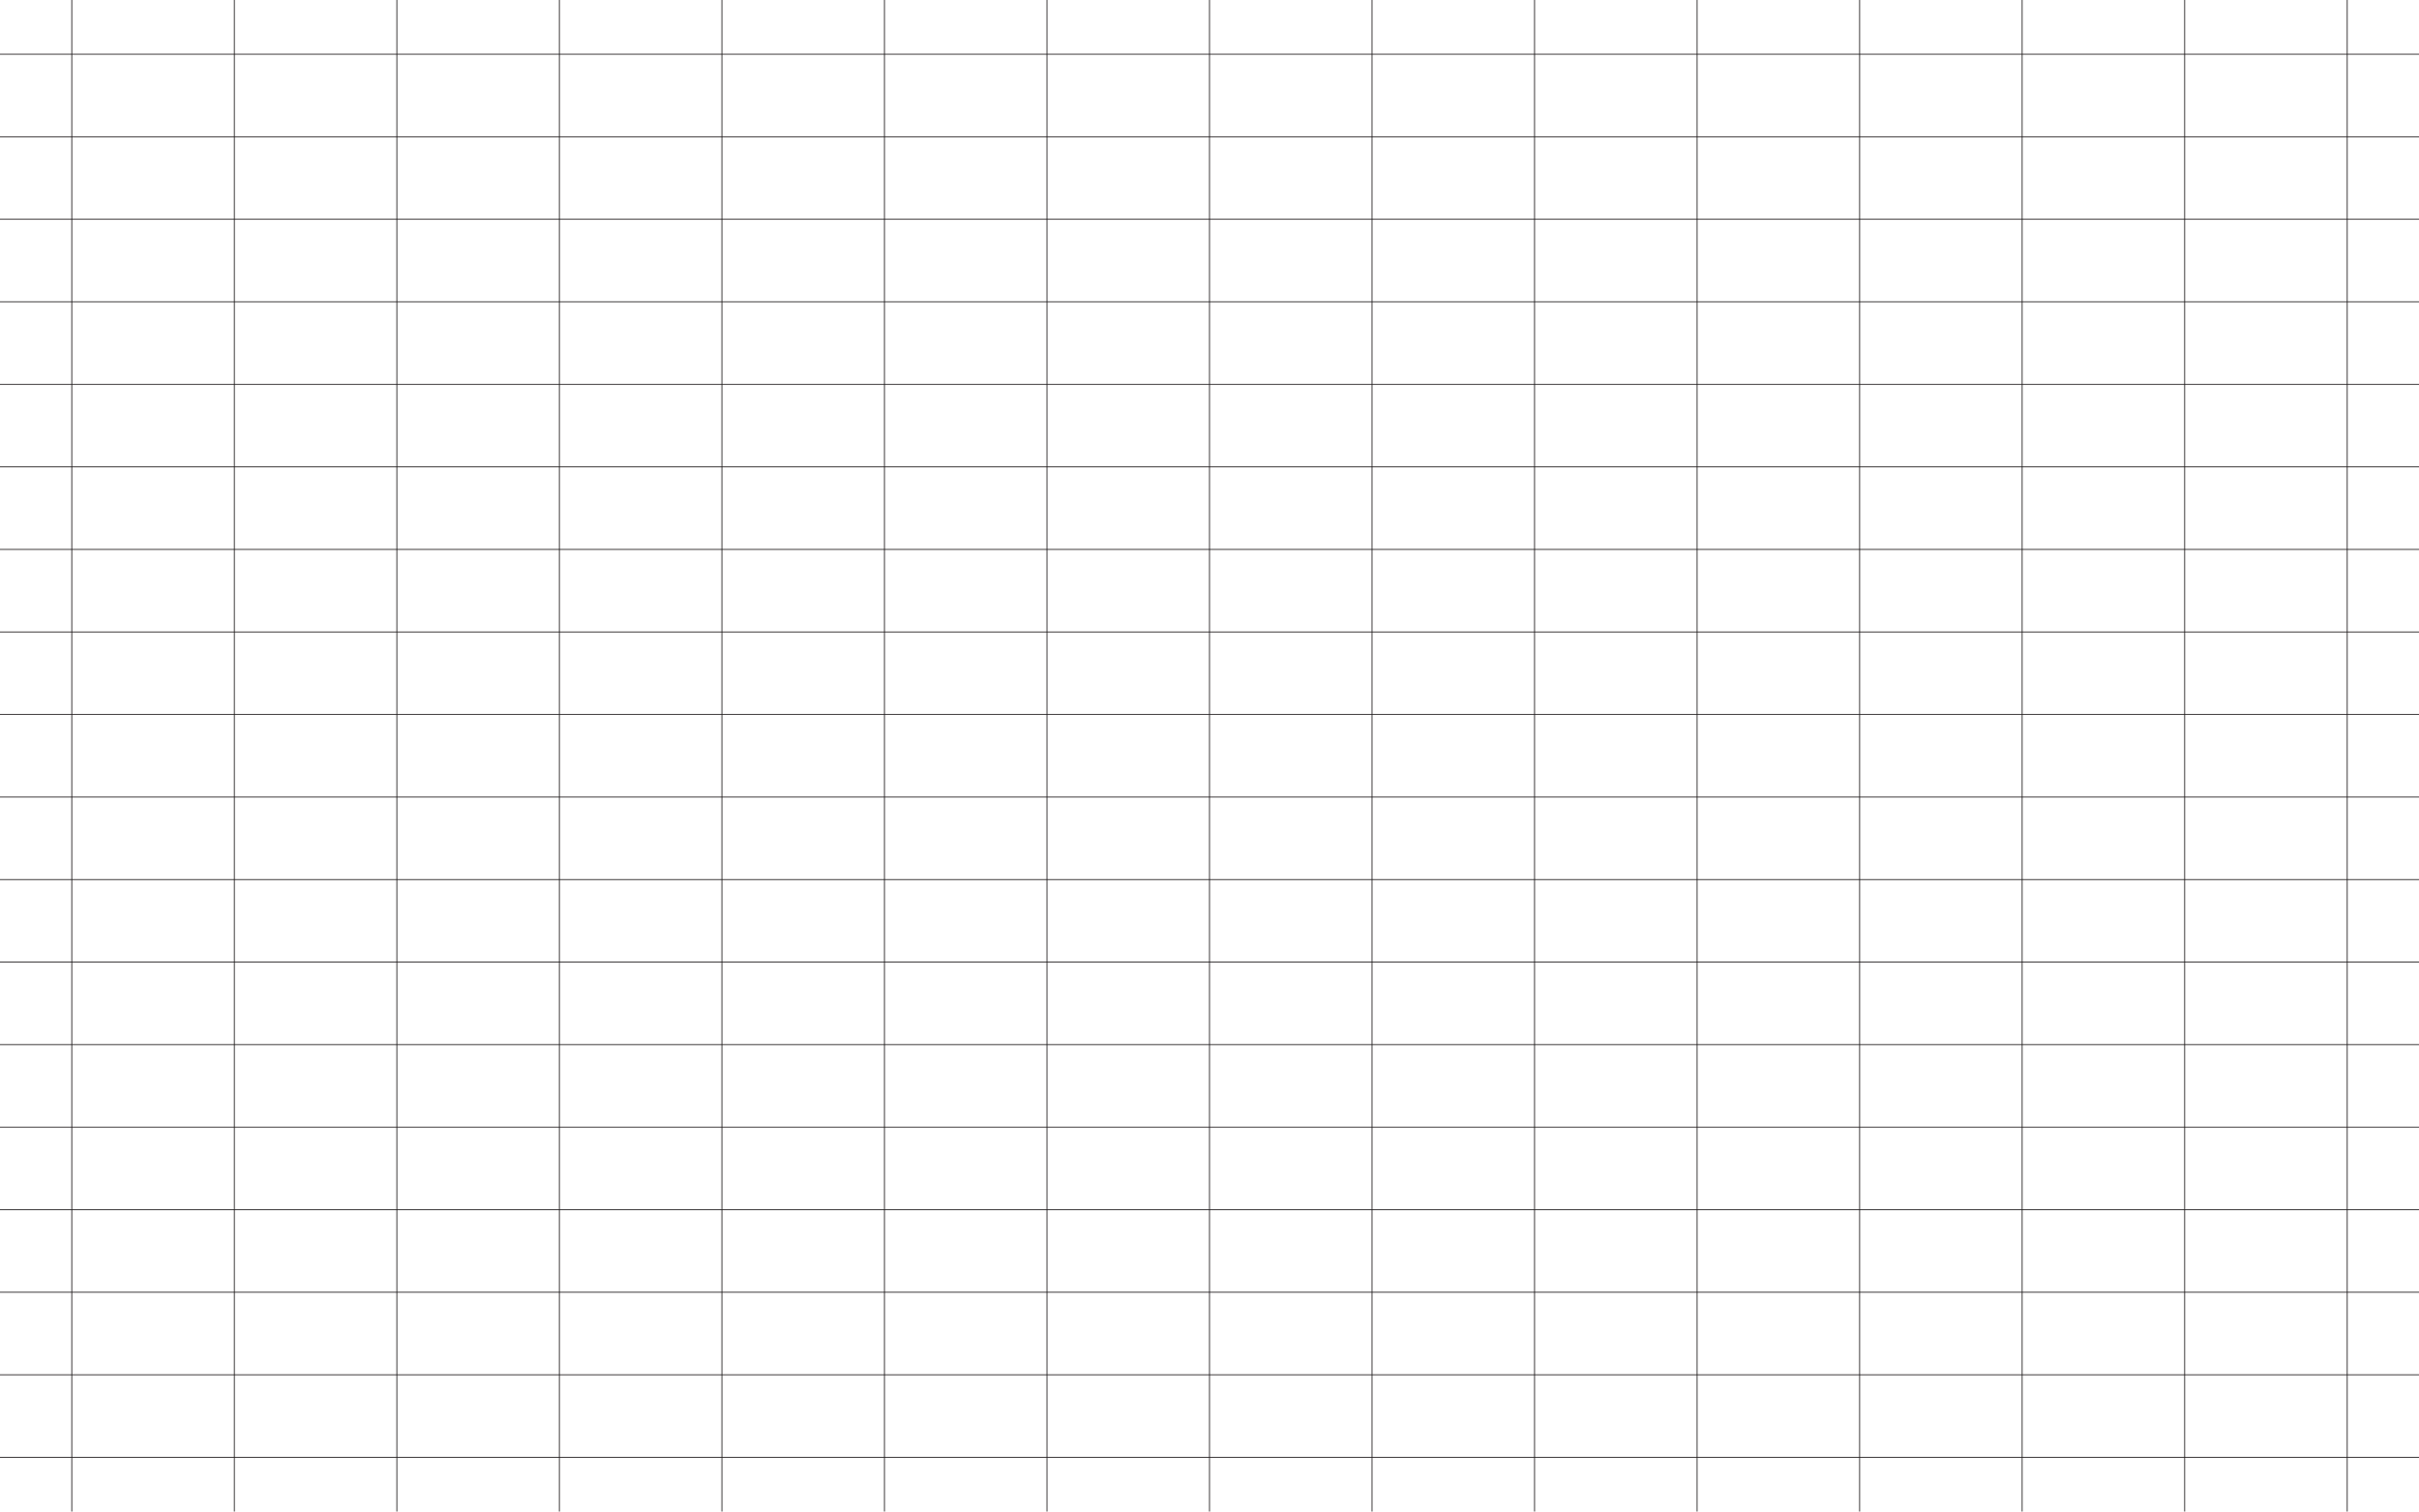
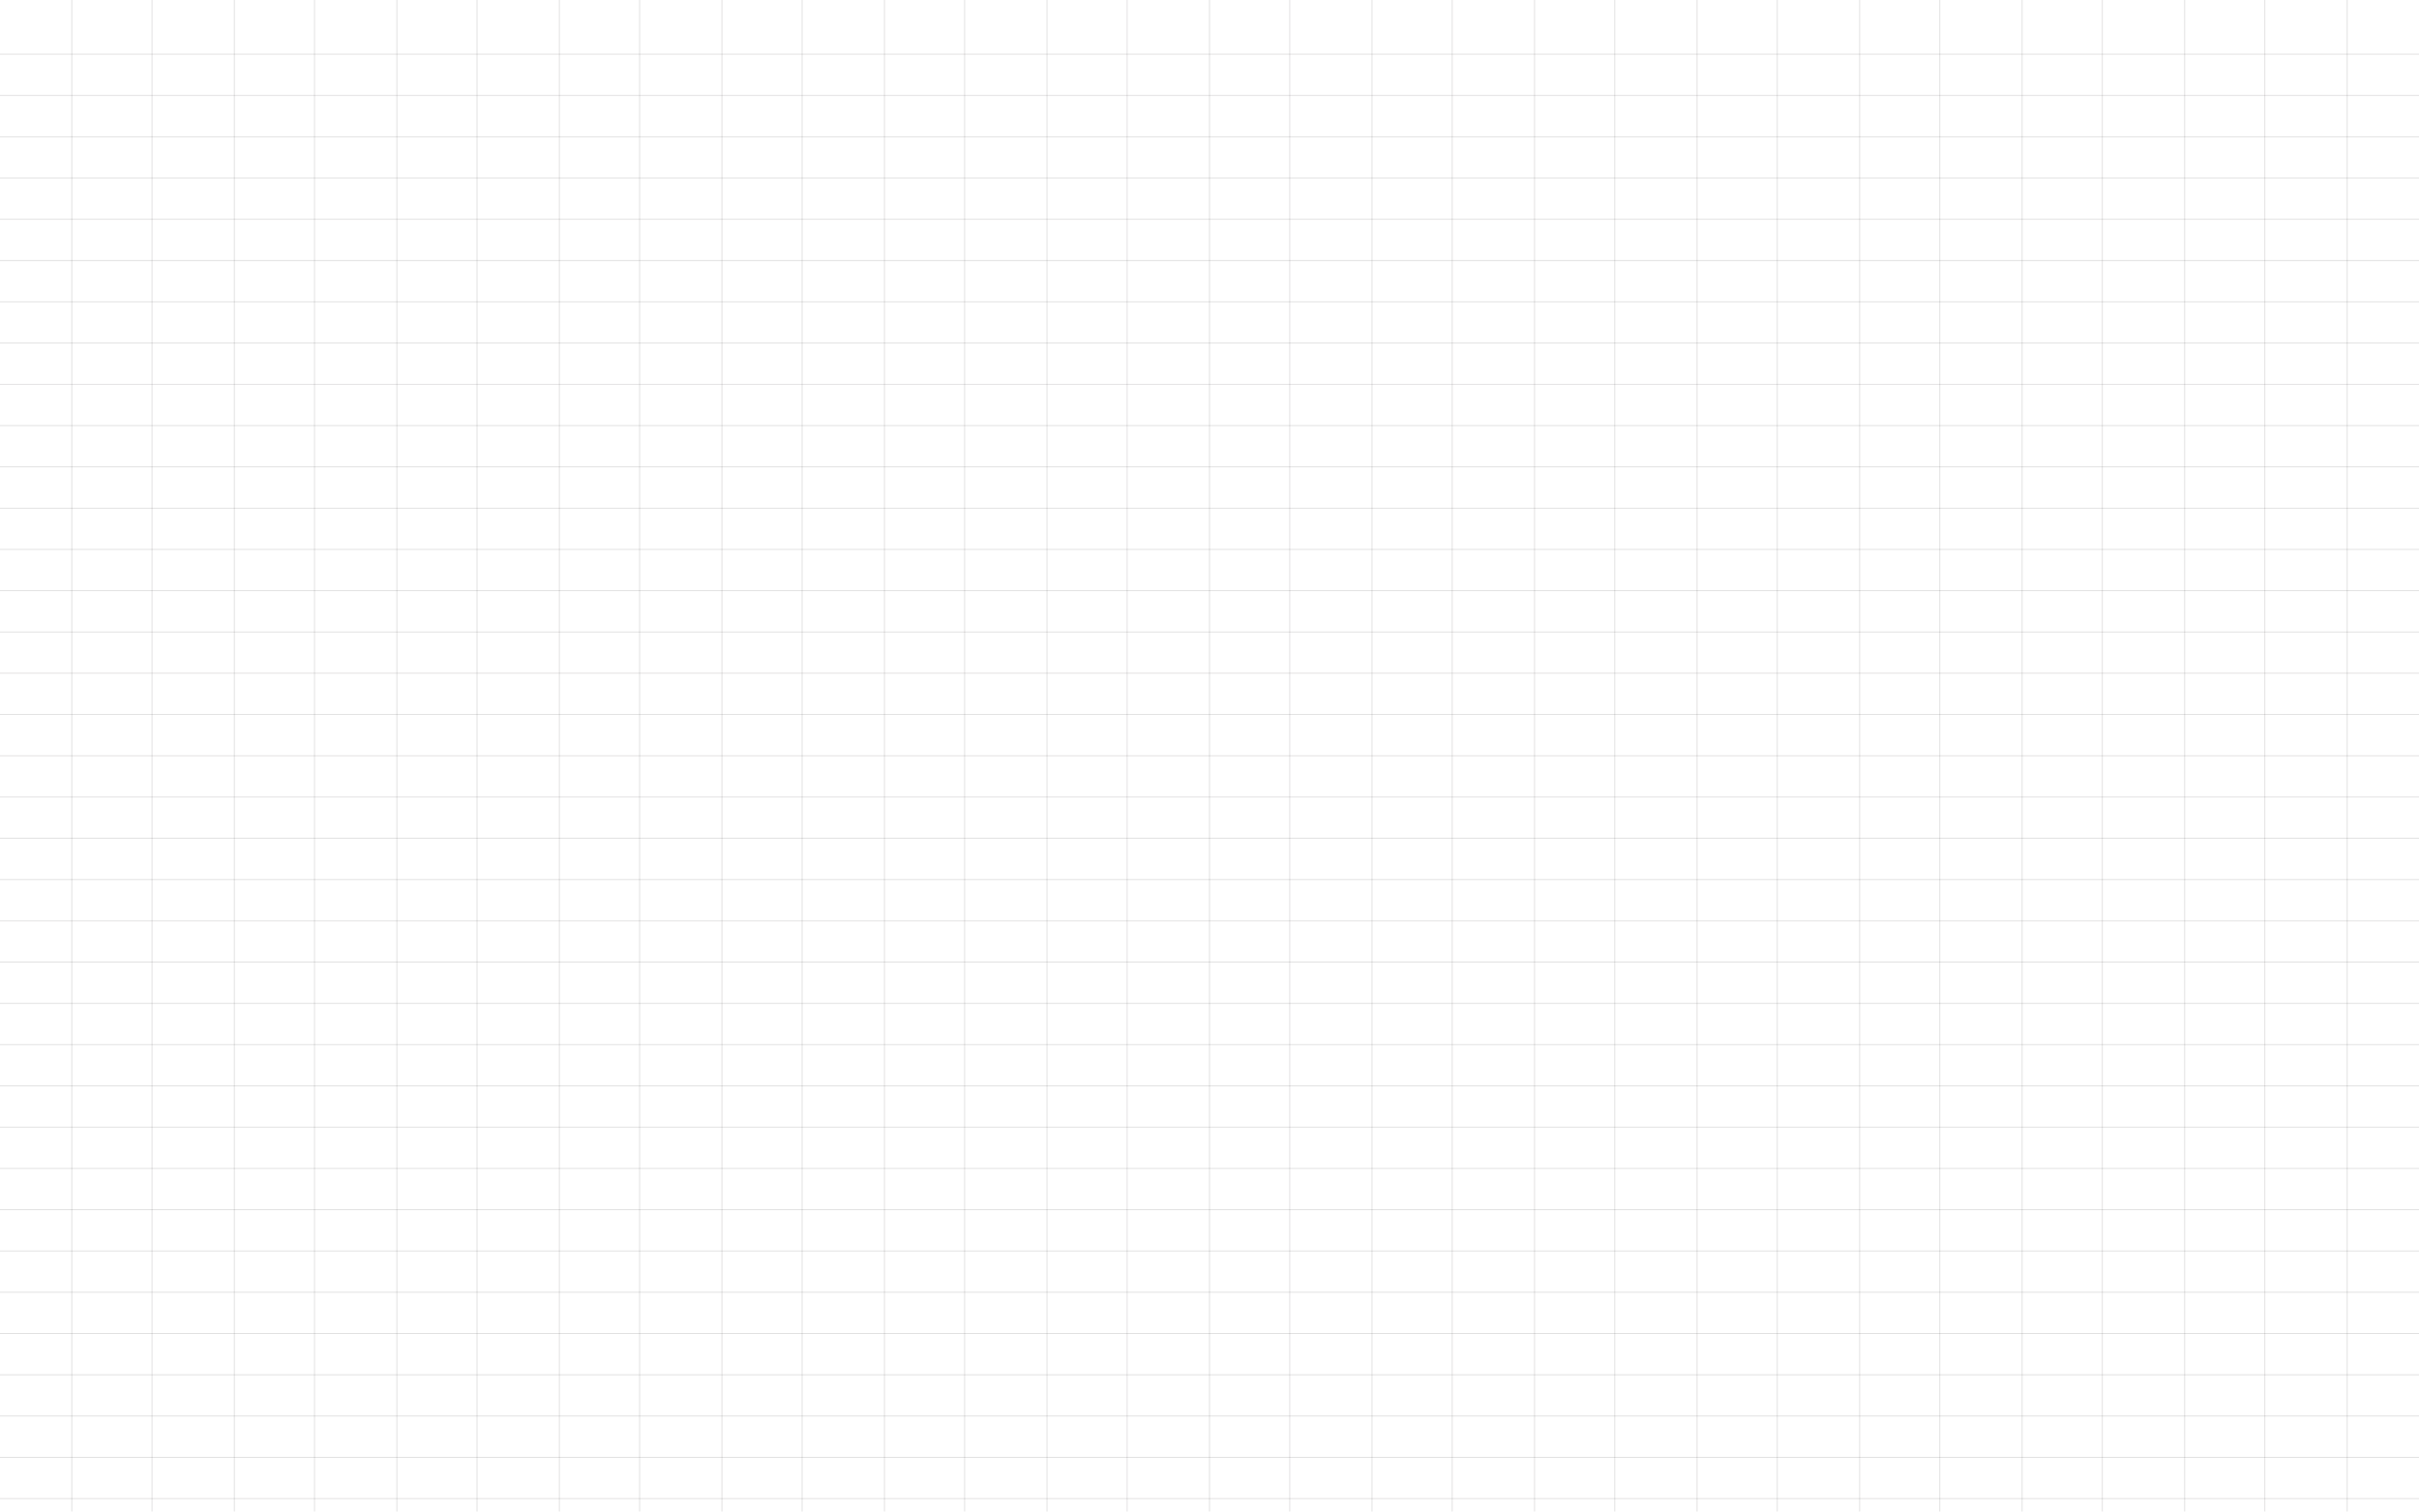
<svg xmlns="http://www.w3.org/2000/svg" id="Layer_1" data-name="Layer 1" viewBox="0 0 1440 900">
  <defs>
    <style>
      .cls-1 {
+         opacity: .15;
+       }
+ 
+       .cls-2 {
        fill: none;
        stroke: #231f20;
        stroke-miterlimit: 10;
        stroke-width: .5px;
      }
    </style>
  </defs>
-   <g>
-     <line class="cls-1" x1="0" y1="32.28" x2="1440" y2="32.28" />
-     <line class="cls-1" x1="0" y1="81.42" x2="1440" y2="81.42" />
-     <line class="cls-1" y1="130.56" x2="1440" y2="130.56" />
-     <line class="cls-1" y1="179.71" x2="1440" y2="179.71" />
-     <line class="cls-1" y1="228.85" x2="1440" y2="228.85" />
-     <line class="cls-1" y1="278" x2="1440" y2="278" />
-     <line class="cls-1" y1="327.14" x2="1440" y2="327.14" />
-     <line class="cls-1" y1="376.28" x2="1440" y2="376.28" />
-     <line class="cls-1" y1="425.43" x2="1440" y2="425.43" />
-     <line class="cls-1" y1="474.57" x2="1440" y2="474.57" />
-     <line class="cls-1" y1="523.72" x2="1440" y2="523.72" />
-     <line class="cls-1" y1="572.86" x2="1440" y2="572.86" />
-     <line class="cls-1" y1="622" x2="1440" y2="622" />
-     <line class="cls-1" y1="671.15" x2="1440" y2="671.15" />
-     <line class="cls-1" y1="720.29" x2="1440" y2="720.29" />
-     <line class="cls-1" y1="769.44" x2="1440" y2="769.44" />
-     <line class="cls-1" y1="818.58" x2="1440" y2="818.58" />
-     <line class="cls-1" y1="867.72" x2="1440" y2="867.72" />
+   <g class="cls-1">
+     <line class="cls-2" x1="0" y1="32.28" x2="1440" y2="32.28" />
+     <line class="cls-2" x1="0" y1="81.42" x2="1440" y2="81.42" />
+     <line class="cls-2" y1="130.56" x2="1440" y2="130.56" />
+     <line class="cls-2" y1="179.71" x2="1440" y2="179.71" />
+     <line class="cls-2" y1="228.85" x2="1440" y2="228.85" />
+     <line class="cls-2" y1="278" x2="1440" y2="278" />
+     <line class="cls-2" y1="327.14" x2="1440" y2="327.14" />
+     <line class="cls-2" y1="376.28" x2="1440" y2="376.28" />
+     <line class="cls-2" y1="425.43" x2="1440" y2="425.43" />
+     <line class="cls-2" y1="474.57" x2="1440" y2="474.57" />
+     <line class="cls-2" y1="523.72" x2="1440" y2="523.72" />
+     <line class="cls-2" y1="572.86" x2="1440" y2="572.86" />
+     <line class="cls-2" y1="622" x2="1440" y2="622" />
+     <line class="cls-2" y1="671.15" x2="1440" y2="671.15" />
+     <line class="cls-2" y1="720.29" x2="1440" y2="720.29" />
+     <line class="cls-2" y1="769.44" x2="1440" y2="769.44" />
+     <line class="cls-2" y1="818.58" x2="1440" y2="818.58" />
+     <line class="cls-2" y1="867.72" x2="1440" y2="867.72" />
  </g>
-   <g>
-     <line class="cls-1" x1="42.73" x2="42.73" y2="900" />
-     <line class="cls-1" x1="139.49" x2="139.49" y2="900" />
-     <line class="cls-1" x1="236.24" x2="236.24" y2="900" />
-     <line class="cls-1" x1="332.99" x2="332.99" y2="900" />
-     <line class="cls-1" x1="429.74" x2="429.74" y2="900" />
-     <line class="cls-1" x1="526.5" x2="526.5" y2="900" />
-     <line class="cls-1" x1="623.25" x2="623.25" y2="900" />
-     <line class="cls-1" x1="720" x2="720" y2="900" />
-     <line class="cls-1" x1="816.75" x2="816.75" y2="900" />
-     <line class="cls-1" x1="913.5" x2="913.5" y2="900" />
-     <line class="cls-1" x1="1010.26" x2="1010.26" y2="900" />
-     <line class="cls-1" x1="1107.01" x2="1107.01" y2="900" />
-     <line class="cls-1" x1="1203.76" x2="1203.76" y2="900" />
-     <line class="cls-1" x1="1300.51" x2="1300.51" y2="900" />
-     <line class="cls-1" x1="1397.27" x2="1397.27" y2="900" />
+   <g class="cls-1">
+     <line class="cls-2" x1="0" y1="56.85" x2="1440" y2="56.85" />
+     <line class="cls-2" x1="0" y1="105.99" x2="1440" y2="105.99" />
+     <line class="cls-2" y1="155.14" x2="1440" y2="155.14" />
+     <line class="cls-2" y1="204.28" x2="1440" y2="204.28" />
+     <line class="cls-2" y1="253.42" x2="1440" y2="253.42" />
+     <line class="cls-2" y1="302.57" x2="1440" y2="302.57" />
+     <line class="cls-2" y1="351.71" x2="1440" y2="351.71" />
+     <line class="cls-2" y1="400.86" x2="1440" y2="400.86" />
+     <line class="cls-2" y1="450" x2="1440" y2="450" />
+     <line class="cls-2" y1="499.14" x2="1440" y2="499.14" />
+     <line class="cls-2" y1="548.29" x2="1440" y2="548.29" />
+     <line class="cls-2" y1="597.43" x2="1440" y2="597.43" />
+     <line class="cls-2" y1="646.58" x2="1440" y2="646.58" />
+     <line class="cls-2" y1="695.72" x2="1440" y2="695.72" />
+     <line class="cls-2" y1="744.86" x2="1440" y2="744.86" />
+     <line class="cls-2" y1="794.01" x2="1440" y2="794.01" />
+     <line class="cls-2" y1="843.15" x2="1440" y2="843.15" />
+     <line class="cls-2" y1="892.3" x2="1440" y2="892.3" />
+   </g>
+   <g class="cls-1">
+     <line class="cls-2" x1="42.73" x2="42.73" y2="900" />
+     <line class="cls-2" x1="139.49" x2="139.49" y2="900" />
+     <line class="cls-2" x1="236.24" x2="236.24" y2="900" />
+     <line class="cls-2" x1="332.99" x2="332.99" y2="900" />
+     <line class="cls-2" x1="429.74" x2="429.74" y2="900" />
+     <line class="cls-2" x1="526.5" x2="526.5" y2="900" />
+     <line class="cls-2" x1="623.25" x2="623.25" y2="900" />
+     <line class="cls-2" x1="720" x2="720" y2="900" />
+     <line class="cls-2" x1="816.75" x2="816.75" y2="900" />
+     <line class="cls-2" x1="913.5" x2="913.5" y2="900" />
+     <line class="cls-2" x1="1010.26" x2="1010.26" y2="900" />
+     <line class="cls-2" x1="1107.01" x2="1107.01" y2="900" />
+     <line class="cls-2" x1="1203.76" x2="1203.76" y2="900" />
+     <line class="cls-2" x1="1300.51" x2="1300.51" y2="900" />
+     <line class="cls-2" x1="1397.27" x2="1397.27" y2="900" />
+   </g>
+   <g class="cls-1">
+     <line class="cls-2" x1="90.48" x2="90.48" y2="900" />
+     <line class="cls-2" x1="187.23" x2="187.23" y2="900" />
+     <line class="cls-2" x1="283.98" x2="283.98" y2="900" />
+     <line class="cls-2" x1="380.74" x2="380.74" y2="900" />
+     <line class="cls-2" x1="477.49" x2="477.49" y2="900" />
+     <line class="cls-2" x1="574.24" x2="574.24" y2="900" />
+     <line class="cls-2" x1="670.99" x2="670.99" y2="900" />
+     <line class="cls-2" x1="767.75" x2="767.75" y2="900" />
+     <line class="cls-2" x1="864.5" x2="864.5" y2="900" />
+     <line class="cls-2" x1="961.25" x2="961.25" y2="900" />
+     <line class="cls-2" x1="1058" x2="1058" y2="900" />
+     <line class="cls-2" x1="1154.75" x2="1154.75" y2="900" />
+     <line class="cls-2" x1="1251.51" x2="1251.51" y2="900" />
+     <line class="cls-2" x1="1348.26" x2="1348.26" y2="900" />
  </g>
</svg>
